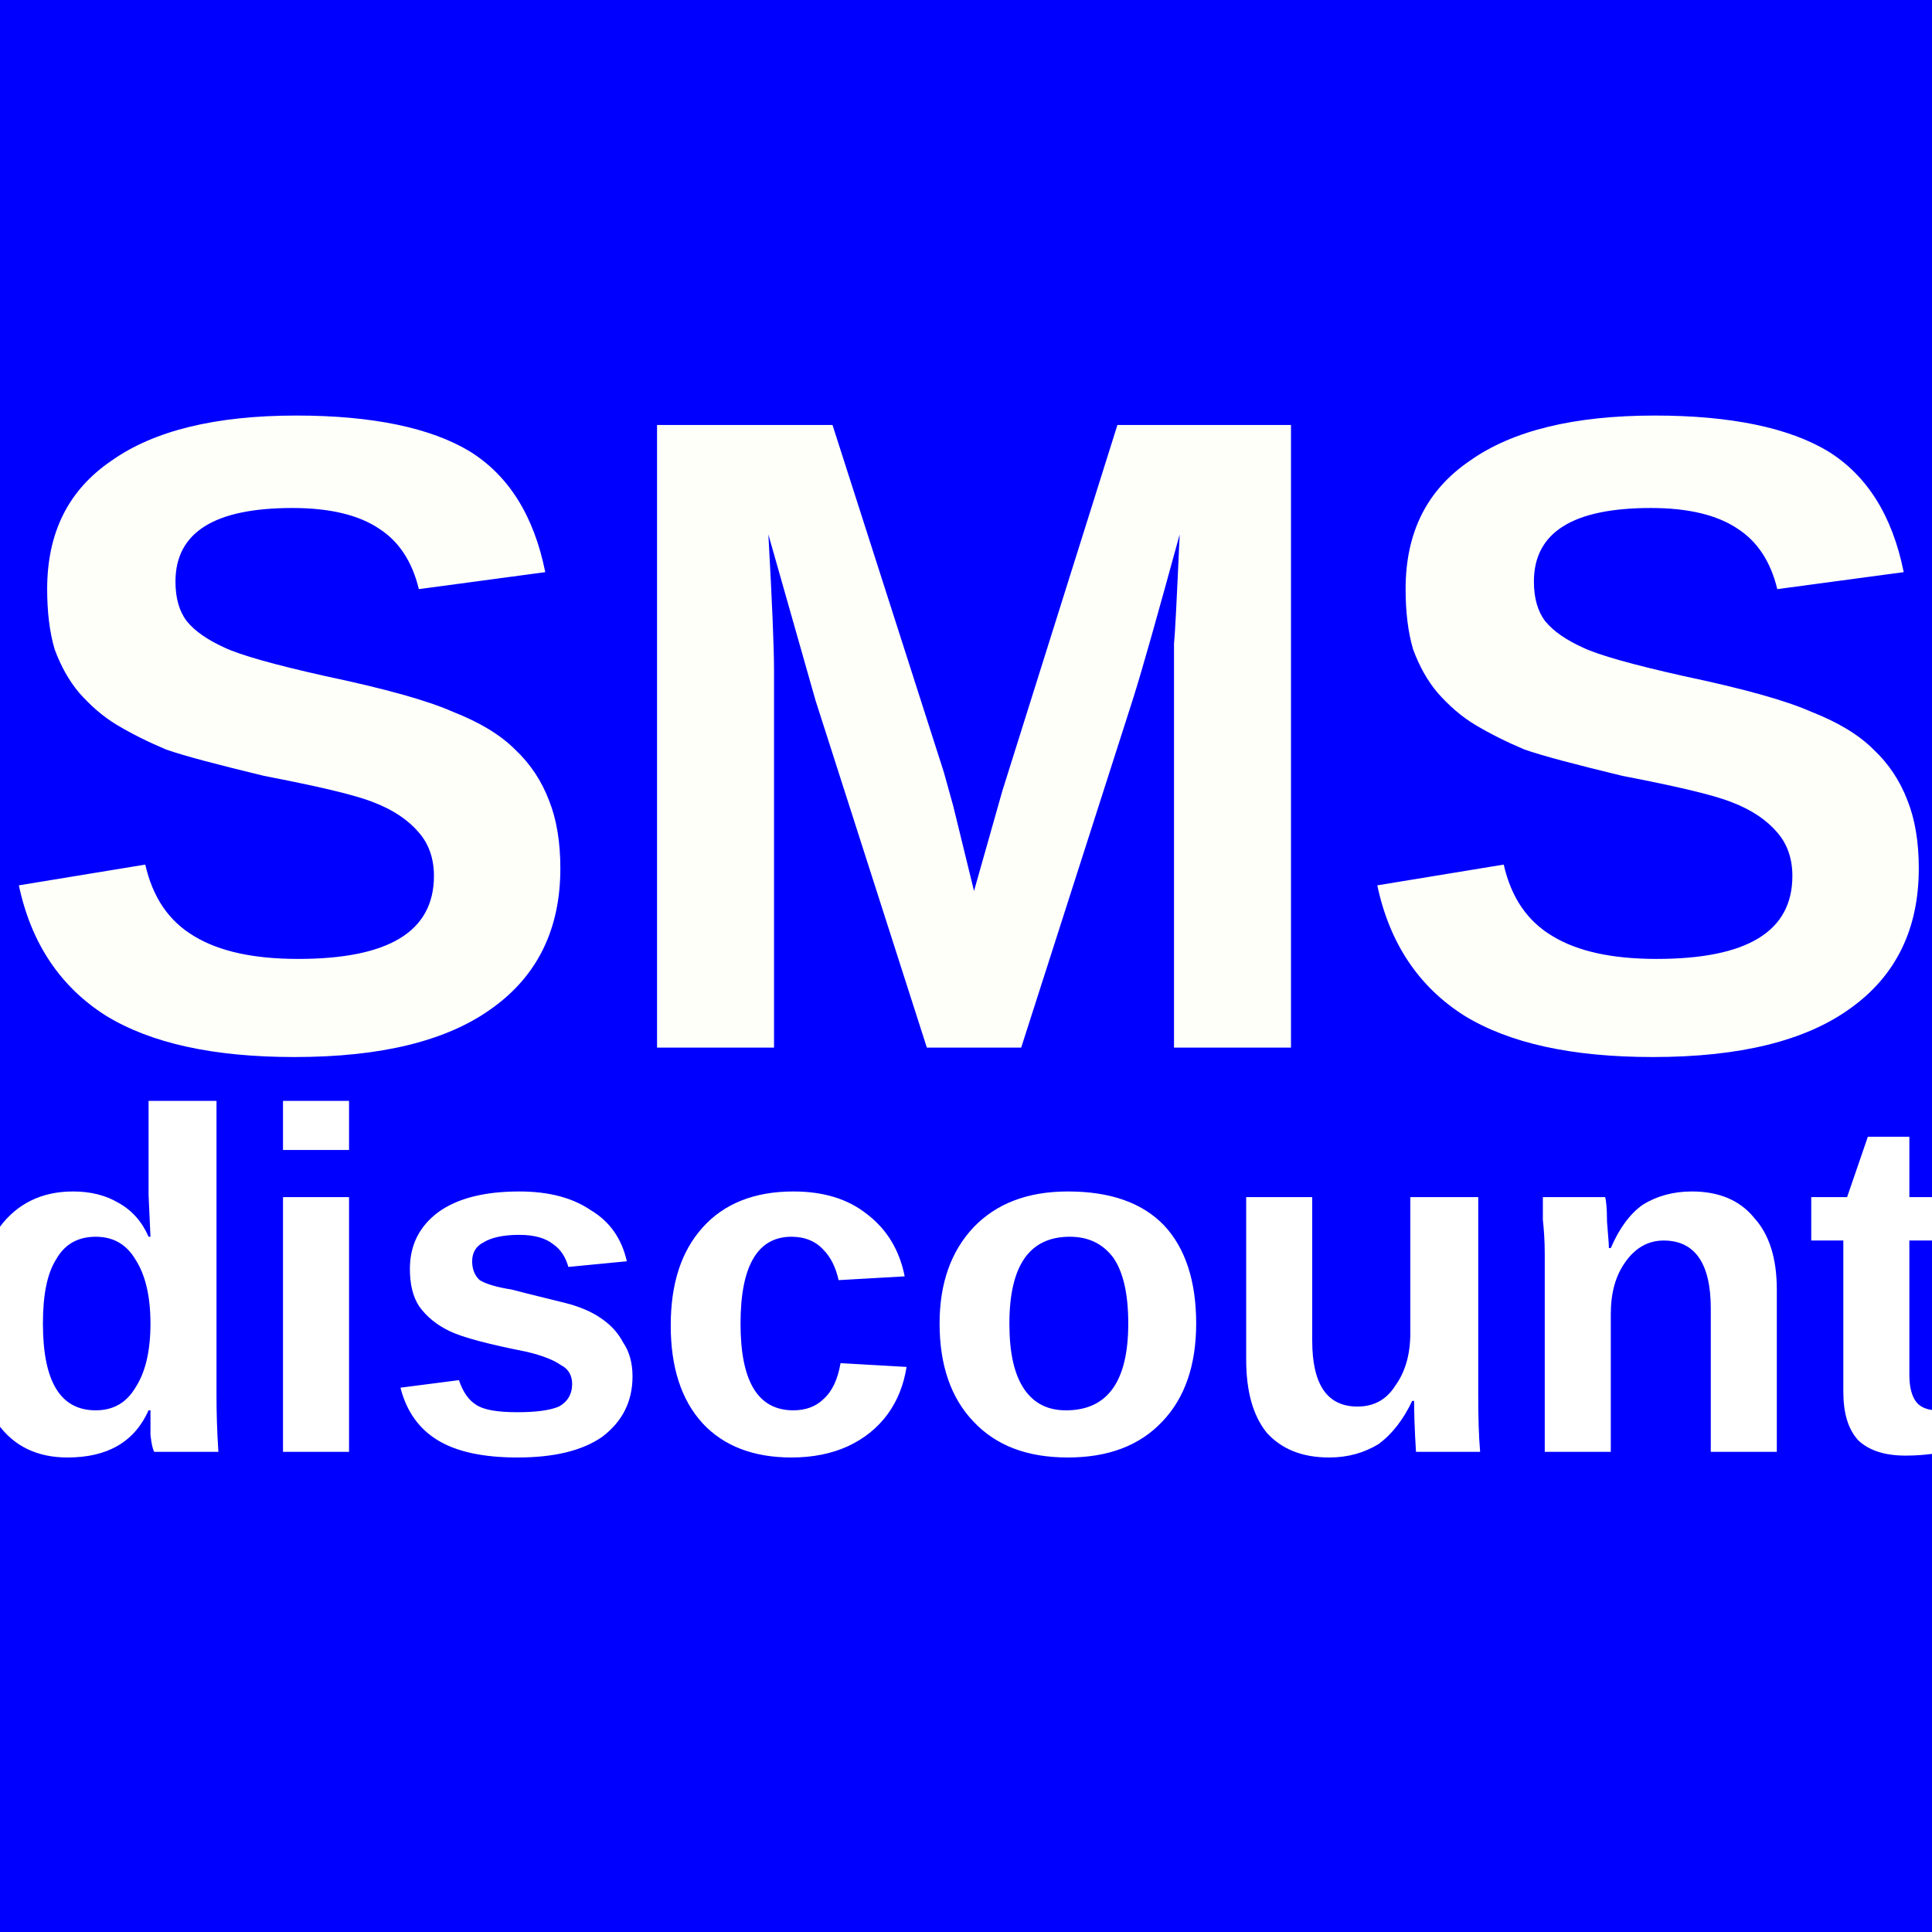
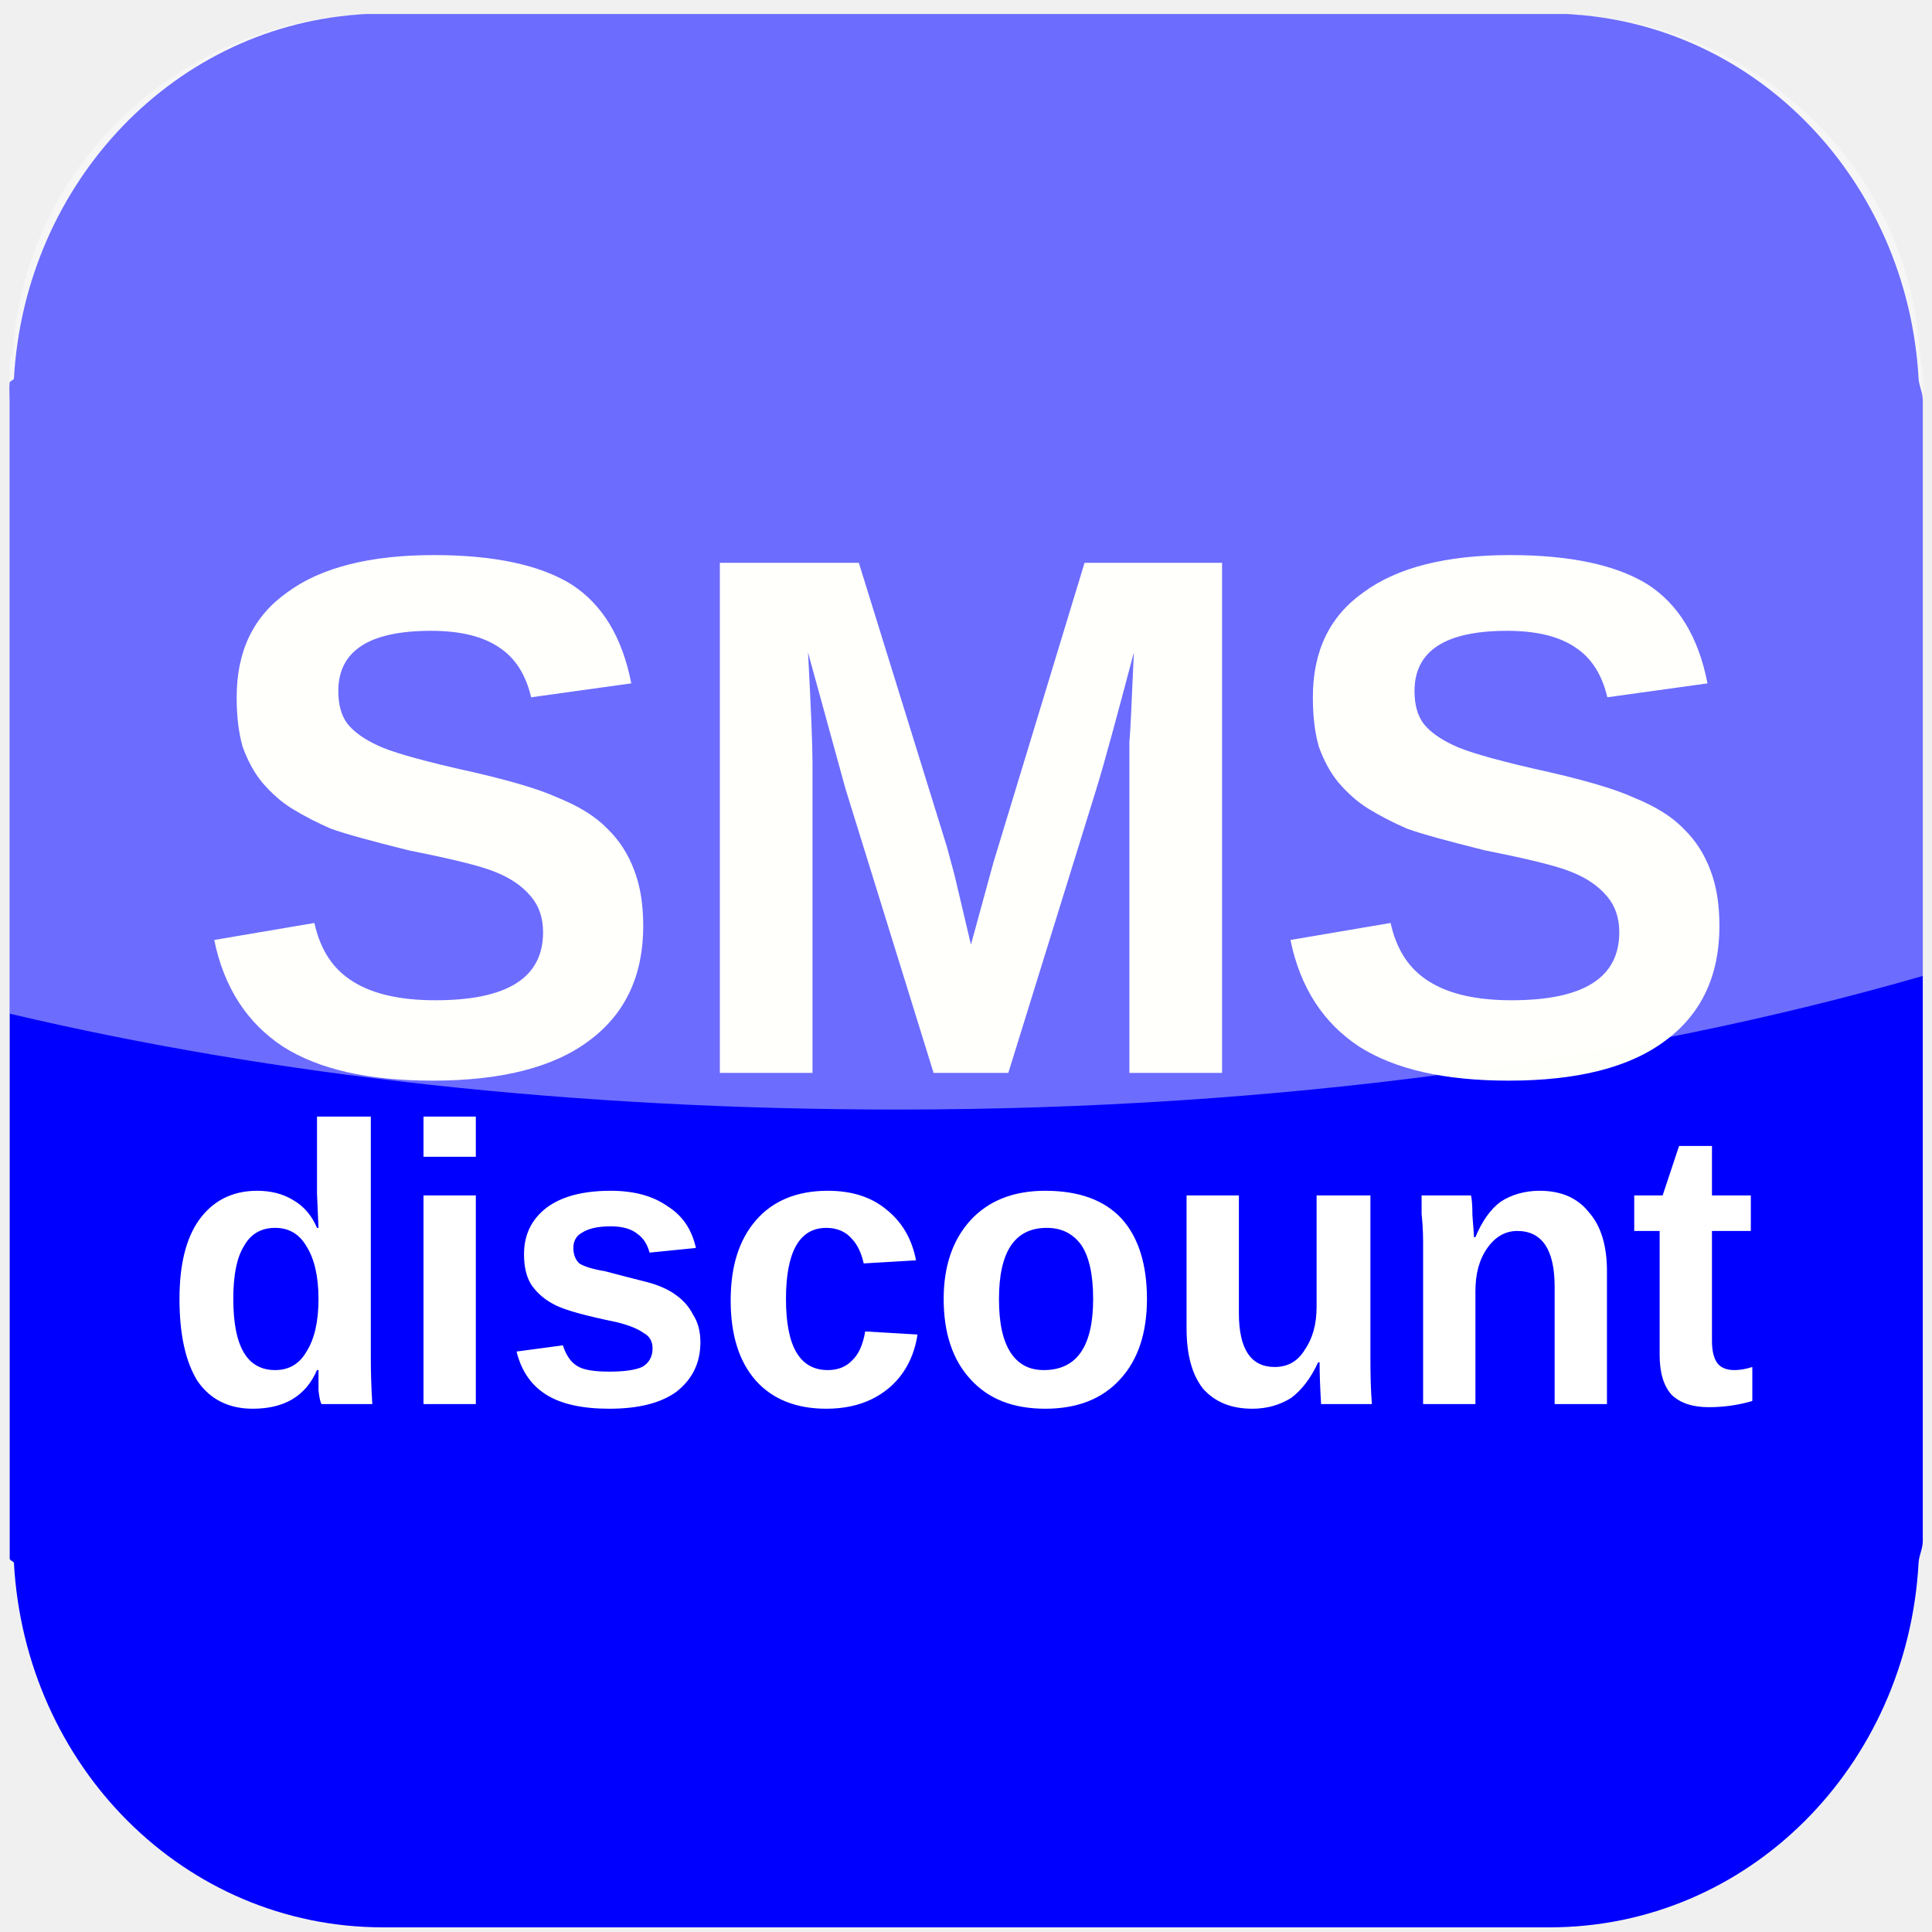
- <svg xmlns="http://www.w3.org/2000/svg" version="1.0" width="16" height="16" id="svg2">
-   <defs id="defs4" />
-   <g id="layer1">
-     <rect width="16.099" height="16.099" x="-0.063" y="-0.036" id="rect2383" style="fill:#0000ff;fill-opacity:1;stroke:none;stroke-width:0;stroke-miterlimit:4;stroke-dasharray:none;stroke-opacity:1" />
-     <text x="-0.063" y="8.676" id="text2385" xml:space="preserve" style="font-size:40px;font-style:normal;font-weight:normal;fill:#000000;fill-opacity:1;stroke:none;stroke-width:1px;stroke-linecap:butt;stroke-linejoin:miter;stroke-opacity:1;font-family:Bitstream Vera Sans">
-       <tspan x="-0.063" y="8.676" id="tspan2387" style="font-size:7.5px;font-style:normal;font-variant:normal;font-weight:bold;font-stretch:normal;fill:#fffffa;fill-opacity:1;font-family:Arial;-inkscape-font-specification:Arial Bold">SMS</tspan>
-     </text>
-     <text x="-0.379" y="12.023" id="text3159" xml:space="preserve" style="font-size:40px;font-style:normal;font-weight:normal;fill:#000000;fill-opacity:1;stroke:none;stroke-width:1px;stroke-linecap:butt;stroke-linejoin:miter;stroke-opacity:1;font-family:Bitstream Vera Sans">
-       <tspan x="-0.379" y="12.023" id="tspan3161" style="font-size:4px;font-style:normal;font-variant:normal;font-weight:bold;font-stretch:normal;fill:#ffffff;fill-opacity:1;font-family:Arial;-inkscape-font-specification:Arial Bold">discount</tspan>
-     </text>
+ <svg xmlns="http://www.w3.org/2000/svg" xmlns:xlink="http://www.w3.org/1999/xlink" version="1.0" width="16" height="16" id="svg2">
+   <defs id="defs4">
+     <linearGradient id="linearGradient4101">
+       <stop style="stop-color:#feffff;stop-opacity:1;" offset="0" id="stop4103" />
+       <stop style="stop-color:#feffff;stop-opacity:0;" offset="1" id="stop4105" />
+     </linearGradient>
+     <linearGradient id="linearGradient3675">
+       <stop style="stop-color:#ffffff;stop-opacity:1;" offset="0" id="stop3677" />
+       <stop style="stop-color:#0000ff;stop-opacity:0;" offset="1" id="stop3679" />
+     </linearGradient>
+     <radialGradient xlink:href="#linearGradient3770-8" id="radialGradient3780-0" cx="-5.158" cy="-7.87" fx="-5.158" fy="-7.87" r="10" gradientUnits="userSpaceOnUse" />
+     <linearGradient id="linearGradient3770-8">
+       <stop style="stop-color:#ffffff;stop-opacity:1;" offset="0" id="stop3772-9" />
+       <stop style="stop-color:#ffffff;stop-opacity:0;" offset="1" id="stop3774-9" />
+     </linearGradient>
+     <radialGradient xlink:href="#linearGradient4101-6" id="radialGradient4107-6" cx="-11.492" cy="-4.352" fx="-11.492" fy="-4.352" r="5.001" gradientTransform="matrix(1.105755,1.148905,-1.282032,1.233881,-3.51464,12.80223)" gradientUnits="userSpaceOnUse" />
+     <linearGradient id="linearGradient4101-6">
+       <stop style="stop-color:#000000;stop-opacity:1;" offset="0" id="stop4103-1" />
+       <stop style="stop-color:#0000ff;stop-opacity:0;" offset="1" id="stop4105-9" />
+     </linearGradient>
+     <linearGradient id="linearGradient4101-6-2">
+       <stop style="stop-color:#000000;stop-opacity:1;" offset="0" id="stop4103-1-9" />
+       <stop style="stop-color:#0000ff;stop-opacity:0;" offset="1" id="stop4105-9-9" />
+     </linearGradient>
+     <radialGradient xlink:href="#linearGradient4101-6" id="radialGradient4598" gradientUnits="userSpaceOnUse" gradientTransform="matrix(-1.556392,-1.780143,1.414152,-1.236403,-5.468087,-11.97382)" cx="-12.635" cy="-4.333" fx="-12.635" fy="-4.333" r="5.001" />
+     <radialGradient xlink:href="#linearGradient4101" id="radialGradient4600" gradientUnits="userSpaceOnUse" gradientTransform="matrix(1.484183,1.425942,-0.9989809,1.039783,2.492987,19.05465)" cx="-12.635" cy="-4.333" fx="-12.635" fy="-4.333" r="5.001" />
+     <radialGradient xlink:href="#linearGradient4101-6" id="radialGradient4613" gradientUnits="userSpaceOnUse" gradientTransform="matrix(-1.556392,-1.780143,1.414152,-1.236403,-5.468087,-11.97382)" cx="-12.635" cy="-4.333" fx="-12.635" fy="-4.333" r="5.001" />
+     <radialGradient xlink:href="#linearGradient4101" id="radialGradient4615" gradientUnits="userSpaceOnUse" gradientTransform="matrix(1.484183,1.425942,-0.9989809,1.039783,2.492987,19.05465)" cx="-12.635" cy="-4.333" fx="-12.635" fy="-4.333" r="5.001" />
+     <radialGradient xlink:href="#linearGradient4101-6" id="radialGradient4627" gradientUnits="userSpaceOnUse" gradientTransform="matrix(-1.556392,-1.780143,1.414152,-1.236403,-5.468087,-11.97382)" cx="-12.635" cy="-4.333" fx="-12.635" fy="-4.333" r="5.001" />
+     <radialGradient xlink:href="#linearGradient4101" id="radialGradient4629" gradientUnits="userSpaceOnUse" gradientTransform="matrix(1.484183,1.425942,-0.9989809,1.039783,2.492987,19.05465)" cx="-12.635" cy="-4.333" fx="-12.635" fy="-4.333" r="5.001" />
+     <radialGradient xlink:href="#linearGradient4101" id="radialGradient4639" gradientUnits="userSpaceOnUse" gradientTransform="matrix(1.484183,1.425942,-0.9989809,1.039783,-5.649838,23.25224)" cx="-12.635" cy="-4.333" fx="-12.635" fy="-4.333" r="5.001" />
+     <radialGradient xlink:href="#linearGradient4101-6" id="radialGradient4642" gradientUnits="userSpaceOnUse" gradientTransform="matrix(-1.556392,-1.780143,1.414152,-1.236403,-13.61091,-7.776232)" cx="-12.635" cy="-4.333" fx="-12.635" fy="-4.333" r="5.001" />
+     <radialGradient xlink:href="#linearGradient4101-6" id="radialGradient4655" gradientUnits="userSpaceOnUse" gradientTransform="matrix(-1.556392,-1.780143,1.414152,-1.236403,-13.61091,-7.776232)" cx="-12.635" cy="-4.333" fx="-12.635" fy="-4.333" r="5.001" />
+     <radialGradient xlink:href="#linearGradient4101" id="radialGradient4657" gradientUnits="userSpaceOnUse" gradientTransform="matrix(1.484183,1.425942,-0.9989809,1.039783,-5.649838,23.25224)" cx="-12.635" cy="-4.333" fx="-12.635" fy="-4.333" r="5.001" />
+     <radialGradient xlink:href="#linearGradient4101-6" id="radialGradient2872" gradientUnits="userSpaceOnUse" gradientTransform="matrix(-1.556392,-1.780143,1.414152,-1.236403,-13.61091,-7.776232)" cx="-12.635" cy="-4.333" fx="-12.635" fy="-4.333" r="5.001" />
+     <radialGradient xlink:href="#linearGradient4101" id="radialGradient2874" gradientUnits="userSpaceOnUse" gradientTransform="matrix(1.484183,1.425942,-0.9989809,1.039783,-5.649838,23.25224)" cx="-12.635" cy="-4.333" fx="-12.635" fy="-4.333" r="5.001" />
+     <radialGradient xlink:href="#linearGradient4101" id="radialGradient2883" gradientUnits="userSpaceOnUse" gradientTransform="matrix(1.484183,1.425942,-0.9989809,1.039783,6.106123,9.817216)" cx="-12.635" cy="-4.333" fx="-12.635" fy="-4.333" r="5.001" />
+     <radialGradient xlink:href="#linearGradient4101-6" id="radialGradient2886" gradientUnits="userSpaceOnUse" gradientTransform="matrix(-1.556392,-1.780143,1.414152,-1.236403,-1.854951,-21.21126)" cx="-12.635" cy="-4.333" fx="-12.635" fy="-4.333" r="5.001" />
+     <radialGradient xlink:href="#linearGradient4101" id="radialGradient2896" gradientUnits="userSpaceOnUse" gradientTransform="matrix(1.484183,1.425942,-0.9989809,1.039783,6.106123,9.817216)" cx="-12.635" cy="-4.333" fx="-12.635" fy="-4.333" r="5.001" />
+     <radialGradient xlink:href="#linearGradient4101-6" id="radialGradient2899" gradientUnits="userSpaceOnUse" gradientTransform="matrix(-1.556392,-1.780143,1.414152,-1.236403,-1.854951,-21.21126)" cx="-12.635" cy="-4.333" fx="-12.635" fy="-4.333" r="5.001" />
+     <radialGradient xlink:href="#linearGradient4101" id="radialGradient2923" gradientUnits="userSpaceOnUse" gradientTransform="matrix(1.484183,1.425942,-0.9989809,1.039783,6.106123,9.817216)" cx="-12.635" cy="-4.333" fx="-12.635" fy="-4.333" r="5.001" />
+     <radialGradient xlink:href="#linearGradient4101-6" id="radialGradient2925" gradientUnits="userSpaceOnUse" gradientTransform="matrix(-1.556392,-1.780143,1.414152,-1.236403,-1.854951,-21.21126)" cx="-12.635" cy="-4.333" fx="-12.635" fy="-4.333" r="5.001" />
+     <radialGradient xlink:href="#linearGradient4101-6" id="radialGradient2927" gradientUnits="userSpaceOnUse" gradientTransform="matrix(-1.556392,-1.780143,1.414152,-1.236403,-1.854951,-21.21126)" cx="-12.635" cy="-4.333" fx="-12.635" fy="-4.333" r="5.001" />
+     <radialGradient xlink:href="#linearGradient4101" id="radialGradient2929" gradientUnits="userSpaceOnUse" gradientTransform="matrix(1.484183,1.425942,-0.9989809,1.039783,6.106123,9.817216)" cx="-12.635" cy="-4.333" fx="-12.635" fy="-4.333" r="5.001" />
+     <radialGradient xlink:href="#linearGradient4101" id="radialGradient2897" gradientUnits="userSpaceOnUse" gradientTransform="matrix(1.484183,1.425942,-0.9989809,1.039783,18.30372,9.110109)" cx="-12.635" cy="-4.333" fx="-12.635" fy="-4.333" r="5.001" />
+     <radialGradient xlink:href="#linearGradient4101-6" id="radialGradient2900" gradientUnits="userSpaceOnUse" gradientTransform="matrix(-1.556392,-1.780143,1.414152,-1.236403,10.34264,-21.91837)" cx="-12.635" cy="-4.333" fx="-12.635" fy="-4.333" r="5.001" />
+     <radialGradient xlink:href="#linearGradient4101-6" id="radialGradient2904" gradientUnits="userSpaceOnUse" gradientTransform="matrix(-1.556392,-1.780143,1.414152,-1.236403,10.34264,-21.91837)" cx="-12.635" cy="-4.333" fx="-12.635" fy="-4.333" r="5.001" />
+     <radialGradient xlink:href="#linearGradient4101" id="radialGradient2907" gradientUnits="userSpaceOnUse" gradientTransform="matrix(1.484183,1.425942,-0.9989809,1.039783,18.30372,9.110109)" cx="-12.635" cy="-4.333" fx="-12.635" fy="-4.333" r="5.001" />
+   </defs>
+   <g id="g4253">
+     <g id="g2918" transform="matrix(0.792238,0,0,0.8192869,14.79155,9.003633)">
+       <g transform="translate(0.7960033,-3.270369)" id="g2909">
+         <path style="fill:#0000ff;fill-opacity:1;stroke:none" d="m -15.637,-7.577 c -1.994,0.095 -3.567,1.696 -3.684,3.684 -0.005,0.019 -0.044,0.023 -0.044,0.044 -0.003,0.06 0,0.115 0,0.175 l 0,11.534 0,0.175 c 0,0.021 0.039,0.025 0.044,0.044 0.117,2.053 1.777,3.684 3.859,3.684 l 12.192,0 c 2.082,0 3.743,-1.631 3.859,-3.684 0.004,-0.075 0.044,-0.144 0.044,-0.219 l 0,-11.534 c 0,-0.078 -0.039,-0.143 -0.044,-0.219 -0.116,-1.991 -1.686,-3.594 -3.684,-3.684 l -12.368,0 -0.175,0 z" id="path4661" />
+         <g id="g4667" transform="translate(-13.11533,1.315206)">
+           <g transform="translate(-4.26795,-6.864968)" id="g4669">
+             <text style="font-size:40px;font-style:normal;font-weight:normal;fill:#000000;fill-opacity:1;stroke:none;font-family:Bitstream Vera Sans" xml:space="preserve" id="text4671" y="8.676" x="-0.063">
+               <tspan style="font-size:7.5px;font-style:normal;font-variant:normal;font-weight:bold;font-stretch:normal;fill:#fffffa;fill-opacity:1;font-family:Arial;-inkscape-font-specification:Arial Bold" id="tspan4673" y="8.676" x="-0.063">SMS</tspan>
+             </text>
+             <text style="font-size:40px;font-style:normal;font-weight:normal;fill:#000000;fill-opacity:1;stroke:none;font-family:Bitstream Vera Sans" xml:space="preserve" id="text4675" y="12.023" x="-0.379">
+               <tspan style="font-size:4px;font-style:normal;font-variant:normal;font-weight:bold;font-stretch:normal;fill:#ffffff;fill-opacity:1;font-family:Arial;-inkscape-font-specification:Arial Bold" id="tspan4677" y="12.023" x="-0.379">discount</tspan>
+             </text>
+           </g>
+         </g>
+       </g>
+       <path style="fill:#ffffff;fill-opacity:0.422;stroke:none" d="m -14.851,-10.848 c -1.994,0.089 -3.571,1.568 -3.687,3.437 -0.005,0.018 -0.031,0.039 -0.031,0.059 -0.003,0.056 0,0.09 0,0.147 l 0,6.462 c 2.745,0.627 5.902,0.969 9.281,0.969 3.987,0 7.67,-0.5 10.719,-1.351 l 0,-6.08 c 0,-0.073 -0.027,-0.133 -0.031,-0.206 -0.116,-1.872 -1.689,-3.352 -3.688,-3.437 l -12.375,0 -0.188,0 z" id="path4679" />
+     </g>
  </g>
</svg>
